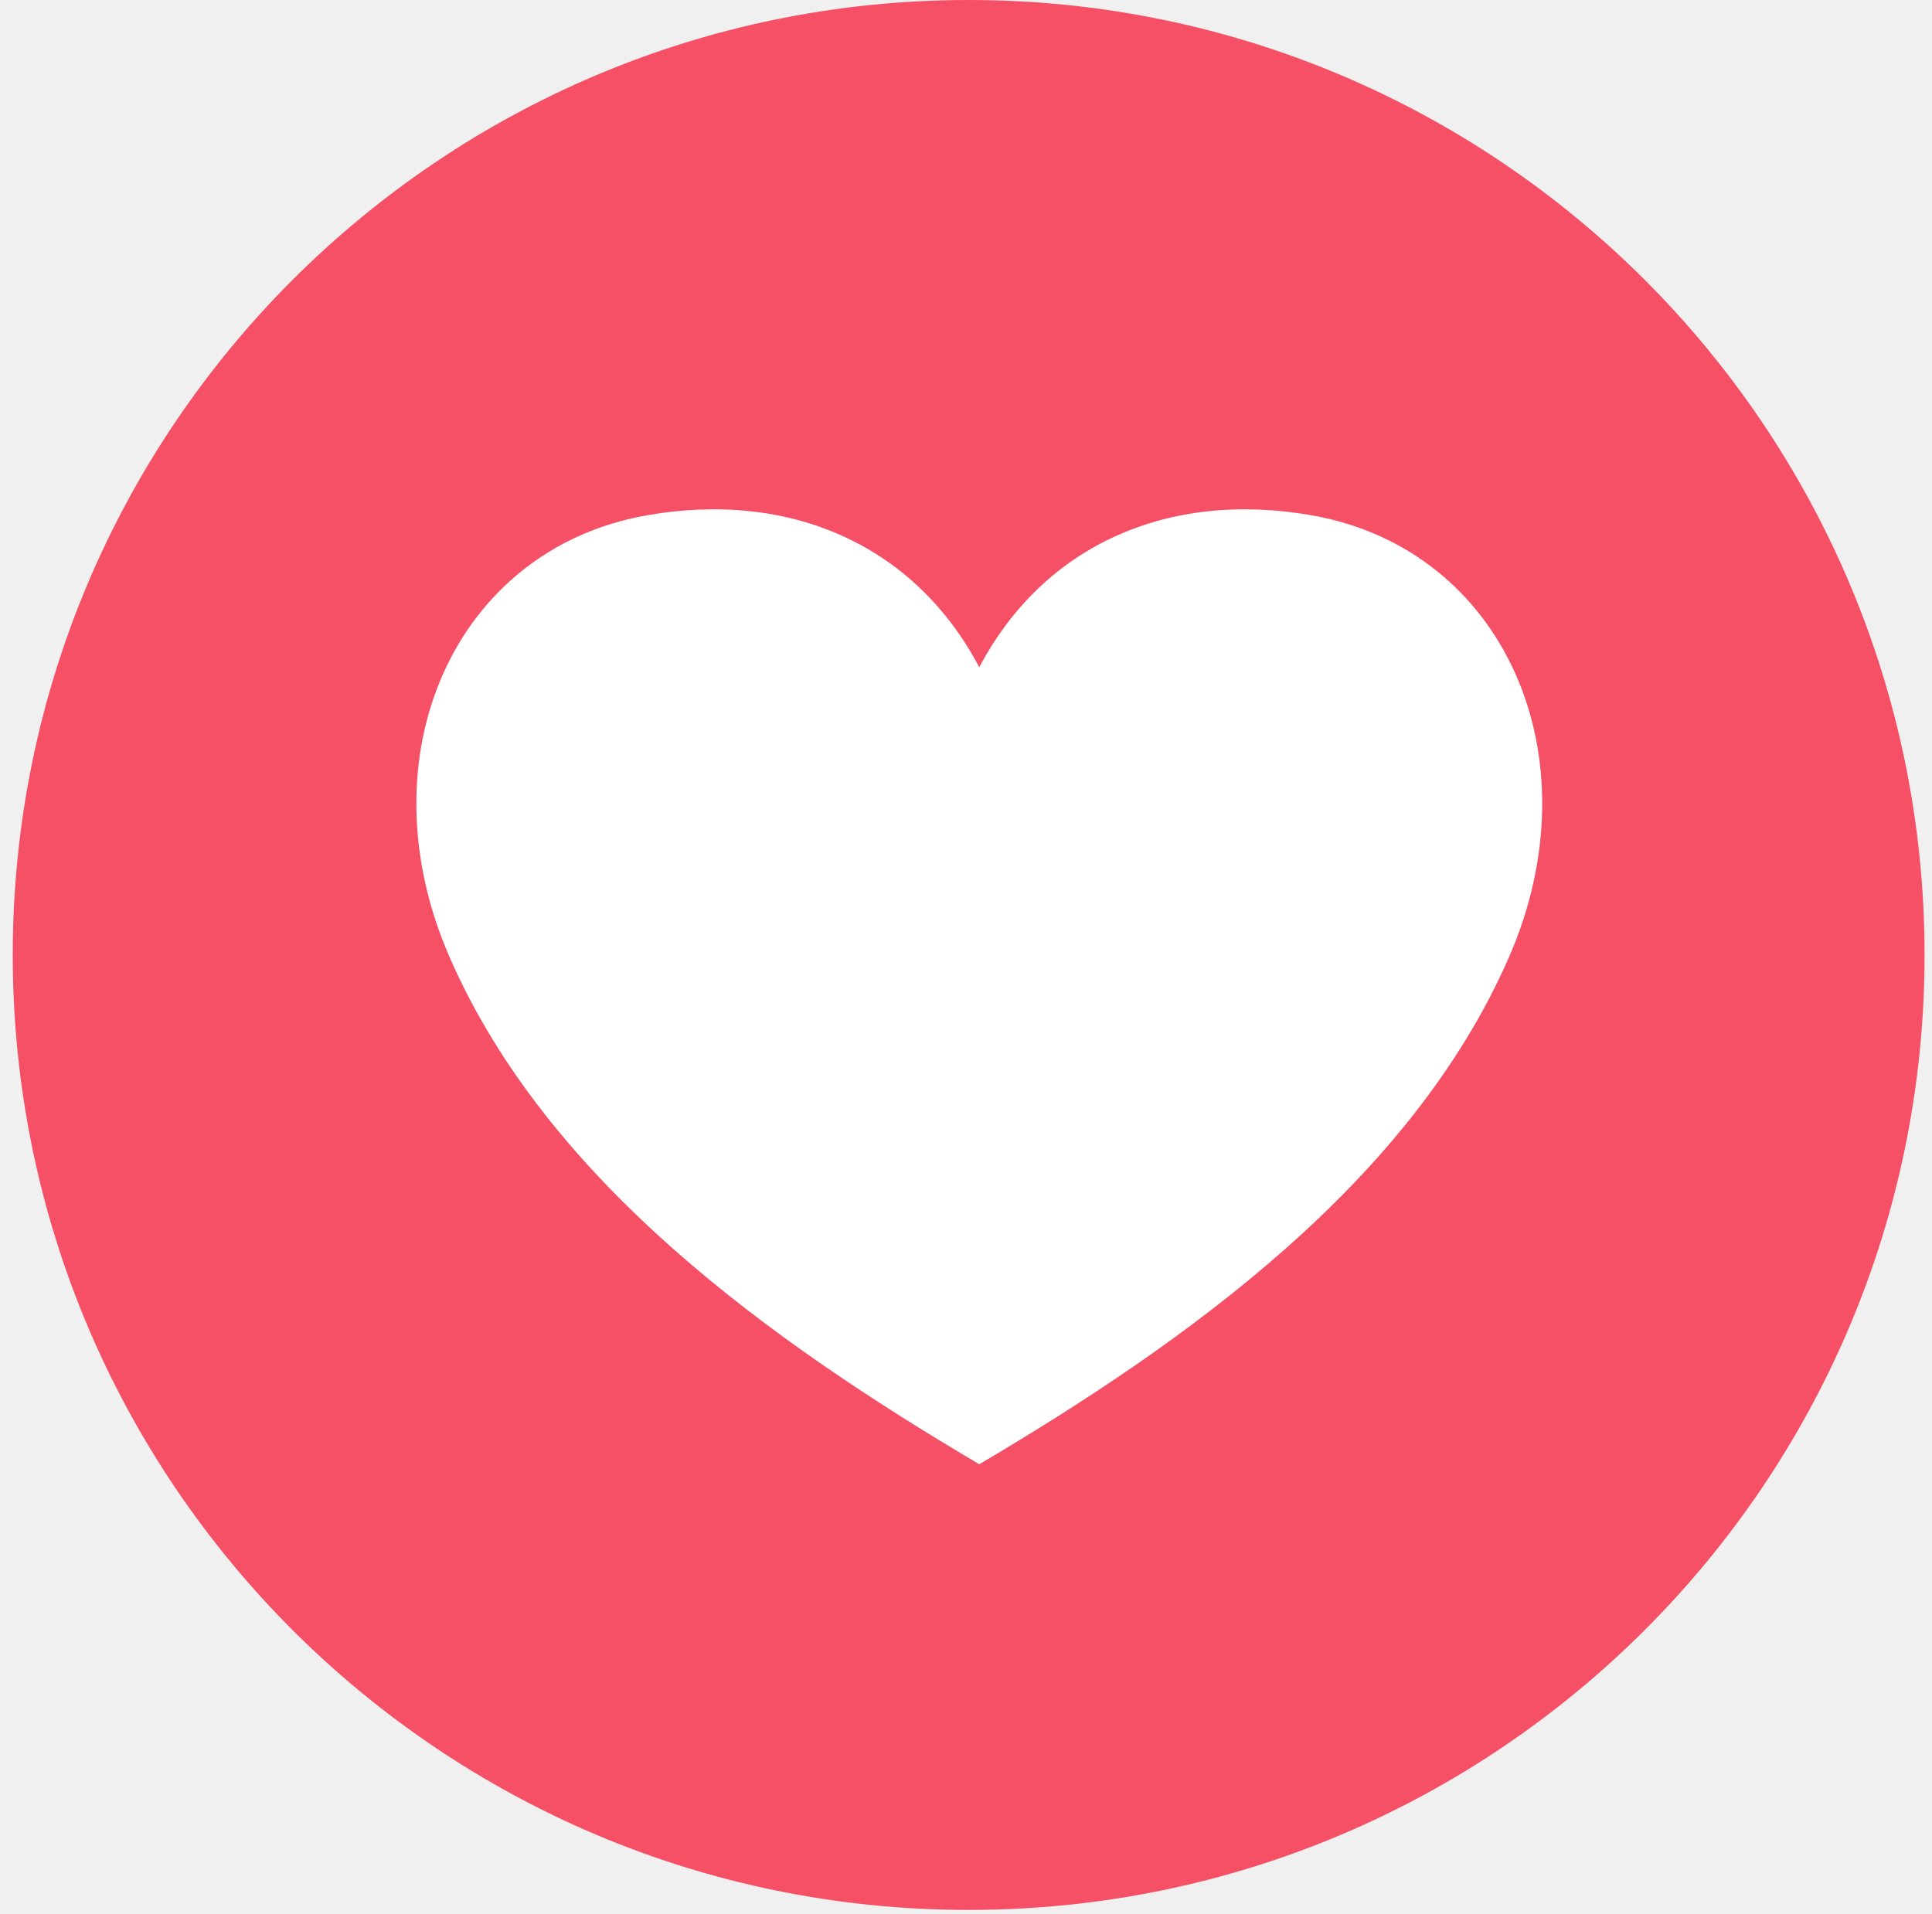
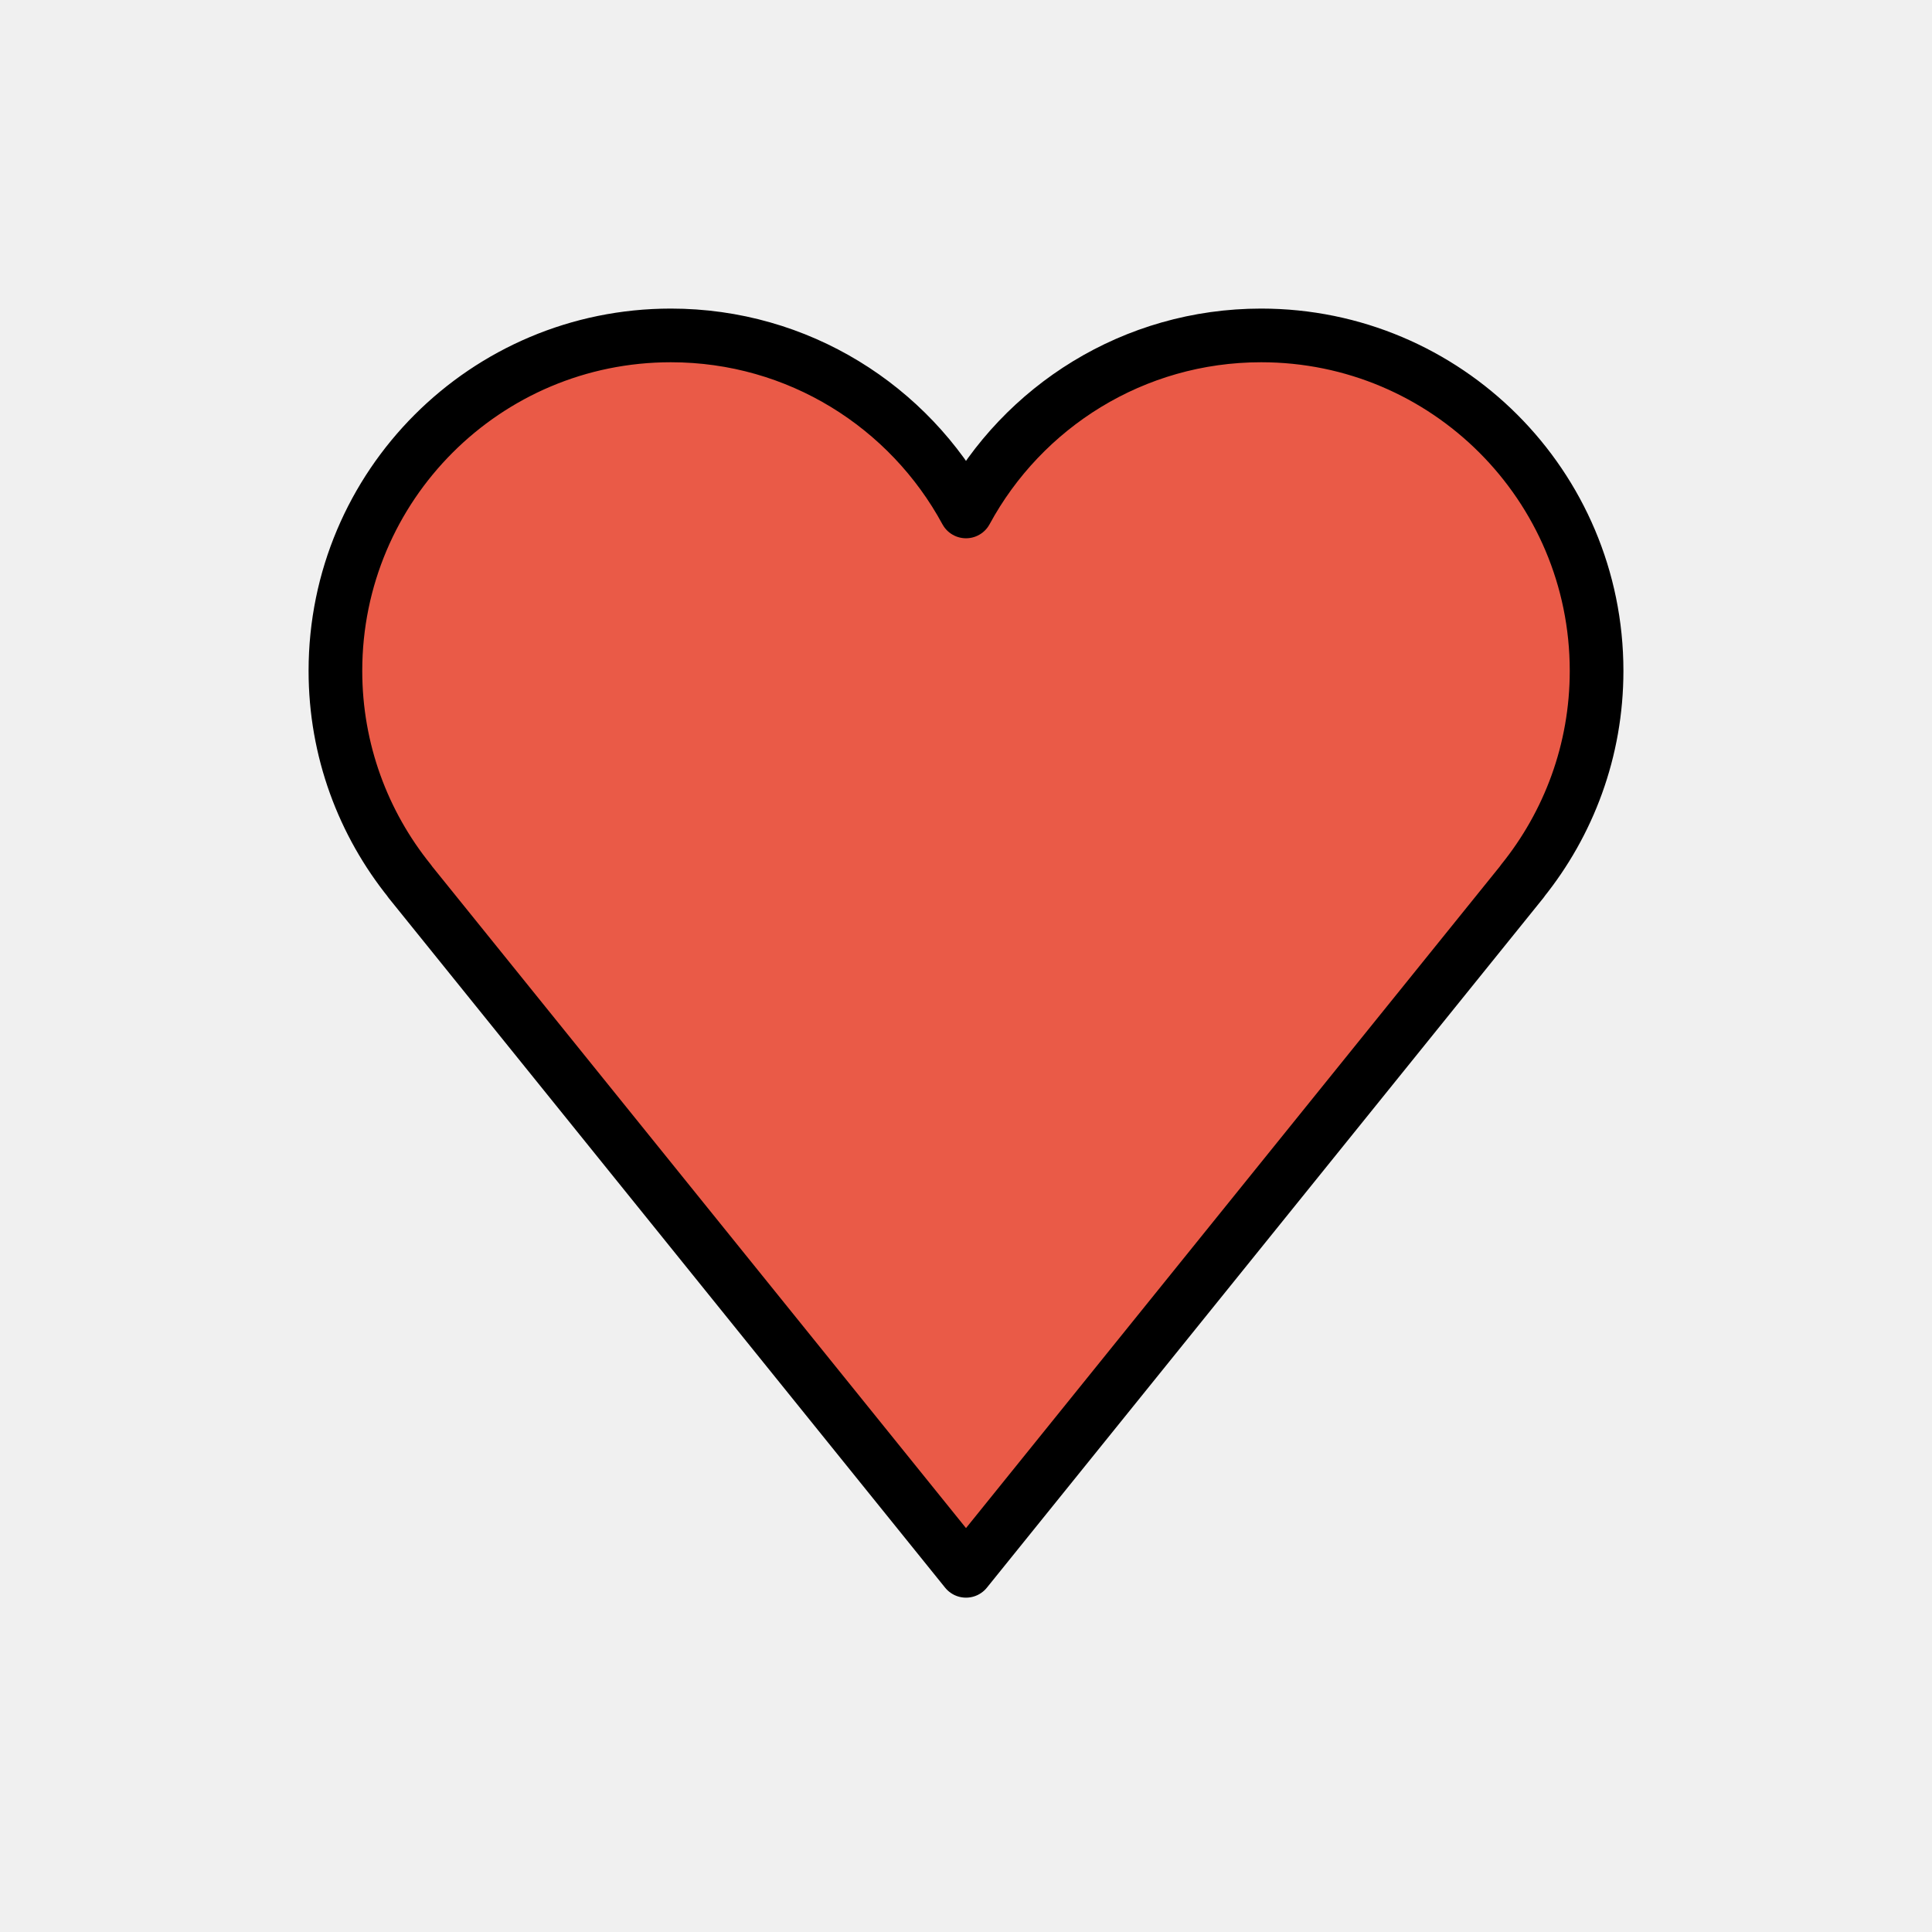
- <svg xmlns="http://www.w3.org/2000/svg" width="107px" height="106px" viewBox="0 0 107 106" version="1.1">
-   <defs />
-   <g id="FB-emojii-Freebies" stroke="none" stroke-width="1" fill="none" fill-rule="evenodd">
-     <g transform="translate(-264, -99)" id="love">
-       <g transform="translate(264.7059, 99)">
-         <g transform="translate(0, 0)">
-           <ellipse id="body" fill="#F55065" cx="52.941" cy="52.895" rx="52.941" ry="52.895" />
-           <path d="M53.529,36.961 C49.942,30.159 43.018,27.147 35.1,28.546 C24.427,30.433 19.358,41.938 24.189,53.007 C29.648,65.518 42.113,74.355 53.529,81.105 C64.945,74.355 77.411,65.518 82.87,53.007 C87.701,41.938 82.632,30.433 71.958,28.546 C64.041,27.147 57.117,30.159 53.529,36.961 Z" id="heart" fill="#FFFFFF" />
-         </g>
-       </g>
-     </g>
+ <svg xmlns="http://www.w3.org/2000/svg" id="emoji" viewBox="0 0 72 72">
+   <g id="color">
+     <path fill="#EA5A47" d="M59.5,25c0-6.904-5.596-12.5-12.5-12.5c-4.753,0-8.886,2.654-11,6.56 C33.886,15.154,29.753,12.5,25,12.5c-6.904,0-12.5,5.596-12.5,12.5c0,2.97,1.04,5.694,2.77,7.839l-0.004,0.003 L36,58.54l20.734-25.698l-0.004-0.003C58.46,30.694,59.5,27.97,59.5,25z" />
+   </g>
+   <g id="hair" />
+   <g id="skin" />
+   <g id="skin-shadow" />
+   <g id="line">
+     <path fill="none" stroke="#000000" stroke-linejoin="round" stroke-miterlimit="10" stroke-width="2" d="M59.5,25 c0-6.904-5.596-12.5-12.5-12.5c-4.753,0-8.886,2.654-11,6.56C33.886,15.154,29.753,12.5,25,12.5 c-6.904,0-12.5,5.596-12.5,12.5c0,2.97,1.04,5.694,2.77,7.839l-0.004,0.003L36,58.54l20.734-25.698l-0.004-0.003 C58.46,30.694,59.5,27.97,59.5,25z" />
  </g>
</svg>
